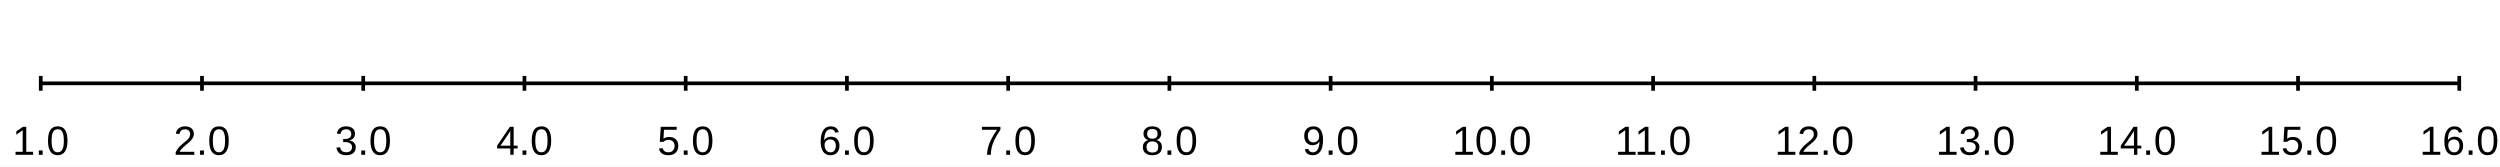
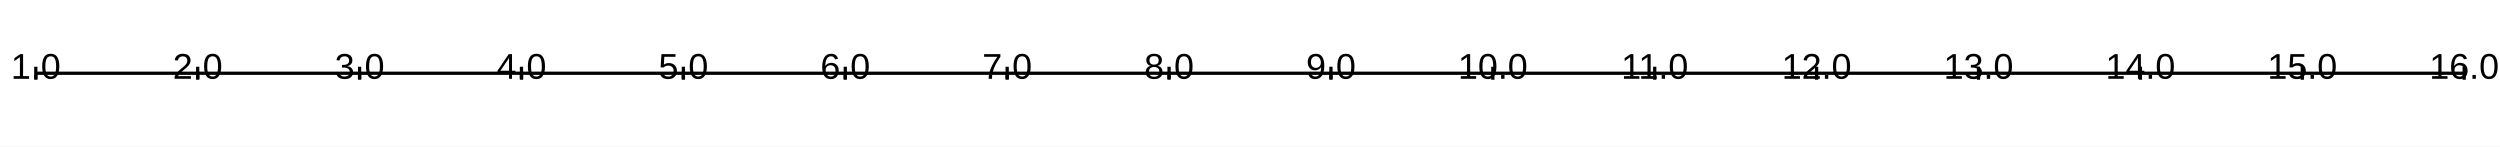
- <svg xmlns="http://www.w3.org/2000/svg" width="900" height="60">
-   <rect width="900" height="60" fill="#ffffffff" />
-   <path d="M14.667 30 L885.333 30 " fill="none" stroke-width="1.333" stroke="#000000ff" />
+ <svg xmlns="http://www.w3.org/2000/svg" width="1024" height="60">
+   <rect width="1024" height="60" fill="#ffffff" fill-opacity="1" />
+   <path d="M14.667 30 L1009.33 30 " fill="none" stroke-width="1.333" stroke="#000000ff" />
  <path d="M14.667 32.667 L14.667 27.333 " fill="none" stroke-width="1.333" stroke="#000000ff" />
-   <path d="M72.711 32.667 L72.711 27.333 " fill="none" stroke-width="1.333" stroke="#000000ff" />
-   <path d="M130.756 32.667 L130.756 27.333 " fill="none" stroke-width="1.333" stroke="#000000ff" />
-   <path d="M188.8 32.667 L188.8 27.333 " fill="none" stroke-width="1.333" stroke="#000000ff" />
-   <path d="M246.844 32.667 L246.844 27.333 " fill="none" stroke-width="1.333" stroke="#000000ff" />
-   <path d="M304.889 32.667 L304.889 27.333 " fill="none" stroke-width="1.333" stroke="#000000ff" />
-   <path d="M362.933 32.667 L362.933 27.333 " fill="none" stroke-width="1.333" stroke="#000000ff" />
-   <path d="M420.978 32.667 L420.978 27.333 " fill="none" stroke-width="1.333" stroke="#000000ff" />
-   <path d="M479.022 32.667 L479.022 27.333 " fill="none" stroke-width="1.333" stroke="#000000ff" />
-   <path d="M537.067 32.667 L537.067 27.333 " fill="none" stroke-width="1.333" stroke="#000000ff" />
-   <path d="M595.111 32.667 L595.111 27.333 " fill="none" stroke-width="1.333" stroke="#000000ff" />
-   <path d="M653.156 32.667 L653.156 27.333 " fill="none" stroke-width="1.333" stroke="#000000ff" />
-   <path d="M711.2 32.667 L711.2 27.333 " fill="none" stroke-width="1.333" stroke="#000000ff" />
-   <path d="M769.244 32.667 L769.244 27.333 " fill="none" stroke-width="1.333" stroke="#000000ff" />
-   <path d="M827.289 32.667 L827.289 27.333 " fill="none" stroke-width="1.333" stroke="#000000ff" />
-   <path d="M885.333 32.667 L885.333 27.333 " fill="none" stroke-width="1.333" stroke="#000000ff" />
-   <text x="4.471" y="55.733" fill="#000000ff" font-size="14.667" font-family="Arial,Helvetica,'Helvetica Neue',sans-serif" font-weight="500">1.0</text>
-   <text x="62.516" y="55.733" fill="#000000ff" font-size="14.667" font-family="Arial,Helvetica,'Helvetica Neue',sans-serif" font-weight="500">2.0</text>
-   <text x="120.56" y="55.733" fill="#000000ff" font-size="14.667" font-family="Arial,Helvetica,'Helvetica Neue',sans-serif" font-weight="500">3.0</text>
-   <text x="178.605" y="55.733" fill="#000000ff" font-size="14.667" font-family="Arial,Helvetica,'Helvetica Neue',sans-serif" font-weight="500">4.0</text>
-   <text x="236.649" y="55.733" fill="#000000ff" font-size="14.667" font-family="Arial,Helvetica,'Helvetica Neue',sans-serif" font-weight="500">5.0</text>
-   <text x="294.694" y="55.733" fill="#000000ff" font-size="14.667" font-family="Arial,Helvetica,'Helvetica Neue',sans-serif" font-weight="500">6.0</text>
-   <text x="352.738" y="55.733" fill="#000000ff" font-size="14.667" font-family="Arial,Helvetica,'Helvetica Neue',sans-serif" font-weight="500">7.0</text>
-   <text x="410.782" y="55.733" fill="#000000ff" font-size="14.667" font-family="Arial,Helvetica,'Helvetica Neue',sans-serif" font-weight="500">8.0</text>
-   <text x="468.827" y="55.733" fill="#000000ff" font-size="14.667" font-family="Arial,Helvetica,'Helvetica Neue',sans-serif" font-weight="500">9.0</text>
-   <text x="522.793" y="55.733" fill="#000000ff" font-size="14.667" font-family="Arial,Helvetica,'Helvetica Neue',sans-serif" font-weight="500">10.0</text>
-   <text x="581.385" y="55.733" fill="#000000ff" font-size="14.667" font-family="Arial,Helvetica,'Helvetica Neue',sans-serif" font-weight="500">11.0</text>
-   <text x="638.882" y="55.733" fill="#000000ff" font-size="14.667" font-family="Arial,Helvetica,'Helvetica Neue',sans-serif" font-weight="500">12.0</text>
-   <text x="696.927" y="55.733" fill="#000000ff" font-size="14.667" font-family="Arial,Helvetica,'Helvetica Neue',sans-serif" font-weight="500">13.0</text>
-   <text x="754.971" y="55.733" fill="#000000ff" font-size="14.667" font-family="Arial,Helvetica,'Helvetica Neue',sans-serif" font-weight="500">14.0</text>
-   <text x="813.015" y="55.733" fill="#000000ff" font-size="14.667" font-family="Arial,Helvetica,'Helvetica Neue',sans-serif" font-weight="500">15.0</text>
-   <text x="871.06" y="55.733" fill="#000000ff" font-size="14.667" font-family="Arial,Helvetica,'Helvetica Neue',sans-serif" font-weight="500">16.0</text>
+   <path d="M80.978 32.667 L80.978 27.333 " fill="none" stroke-width="1.333" stroke="#000000ff" />
+   <path d="M147.289 32.667 L147.289 27.333 " fill="none" stroke-width="1.333" stroke="#000000ff" />
+   <path d="M213.6 32.667 L213.6 27.333 " fill="none" stroke-width="1.333" stroke="#000000ff" />
+   <path d="M279.911 32.667 L279.911 27.333 " fill="none" stroke-width="1.333" stroke="#000000ff" />
+   <path d="M346.222 32.667 L346.222 27.333 " fill="none" stroke-width="1.333" stroke="#000000ff" />
+   <path d="M412.533 32.667 L412.533 27.333 " fill="none" stroke-width="1.333" stroke="#000000ff" />
+   <path d="M478.844 32.667 L478.844 27.333 " fill="none" stroke-width="1.333" stroke="#000000ff" />
+   <path d="M545.156 32.667 L545.156 27.333 " fill="none" stroke-width="1.333" stroke="#000000ff" />
+   <path d="M611.467 32.667 L611.467 27.333 " fill="none" stroke-width="1.333" stroke="#000000ff" />
+   <path d="M677.778 32.667 L677.778 27.333 " fill="none" stroke-width="1.333" stroke="#000000ff" />
+   <path d="M744.089 32.667 L744.089 27.333 " fill="none" stroke-width="1.333" stroke="#000000ff" />
+   <path d="M810.4 32.667 L810.4 27.333 " fill="none" stroke-width="1.333" stroke="#000000ff" />
+   <path d="M876.711 32.667 L876.711 27.333 " fill="none" stroke-width="1.333" stroke="#000000ff" />
+   <path d="M943.022 32.667 L943.022 27.333 " fill="none" stroke-width="1.333" stroke="#000000ff" />
+   <path d="M1009.33 32.667 L1009.33 27.333 " fill="none" stroke-width="1.333" stroke="#000000ff" />
+   <text x="4.471" y="32.267" fill="#000000ff" font-size="14.667" font-family="Arial,Helvetica,'Helvetica Neue',sans-serif" font-weight="500">1.0</text>
+   <text x="70.782" y="32.267" fill="#000000ff" font-size="14.667" font-family="Arial,Helvetica,'Helvetica Neue',sans-serif" font-weight="500">2.0</text>
+   <text x="137.094" y="32.267" fill="#000000ff" font-size="14.667" font-family="Arial,Helvetica,'Helvetica Neue',sans-serif" font-weight="500">3.0</text>
+   <text x="203.405" y="32.267" fill="#000000ff" font-size="14.667" font-family="Arial,Helvetica,'Helvetica Neue',sans-serif" font-weight="500">4.0</text>
+   <text x="269.716" y="32.267" fill="#000000ff" font-size="14.667" font-family="Arial,Helvetica,'Helvetica Neue',sans-serif" font-weight="500">5.0</text>
+   <text x="336.027" y="32.267" fill="#000000ff" font-size="14.667" font-family="Arial,Helvetica,'Helvetica Neue',sans-serif" font-weight="500">6.0</text>
+   <text x="402.338" y="32.267" fill="#000000ff" font-size="14.667" font-family="Arial,Helvetica,'Helvetica Neue',sans-serif" font-weight="500">7.0</text>
+   <text x="468.649" y="32.267" fill="#000000ff" font-size="14.667" font-family="Arial,Helvetica,'Helvetica Neue',sans-serif" font-weight="500">8.0</text>
+   <text x="534.96" y="32.267" fill="#000000ff" font-size="14.667" font-family="Arial,Helvetica,'Helvetica Neue',sans-serif" font-weight="500">9.0</text>
+   <text x="597.193" y="32.267" fill="#000000ff" font-size="14.667" font-family="Arial,Helvetica,'Helvetica Neue',sans-serif" font-weight="500">10.0</text>
+   <text x="664.051" y="32.267" fill="#000000ff" font-size="14.667" font-family="Arial,Helvetica,'Helvetica Neue',sans-serif" font-weight="500">11.0</text>
+   <text x="729.815" y="32.267" fill="#000000ff" font-size="14.667" font-family="Arial,Helvetica,'Helvetica Neue',sans-serif" font-weight="500">12.0</text>
+   <text x="796.127" y="32.267" fill="#000000ff" font-size="14.667" font-family="Arial,Helvetica,'Helvetica Neue',sans-serif" font-weight="500">13.0</text>
+   <text x="862.438" y="32.267" fill="#000000ff" font-size="14.667" font-family="Arial,Helvetica,'Helvetica Neue',sans-serif" font-weight="500">14.0</text>
+   <text x="928.749" y="32.267" fill="#000000ff" font-size="14.667" font-family="Arial,Helvetica,'Helvetica Neue',sans-serif" font-weight="500">15.0</text>
+   <text x="995.06" y="32.267" fill="#000000ff" font-size="14.667" font-family="Arial,Helvetica,'Helvetica Neue',sans-serif" font-weight="500">16.0</text>
</svg>
